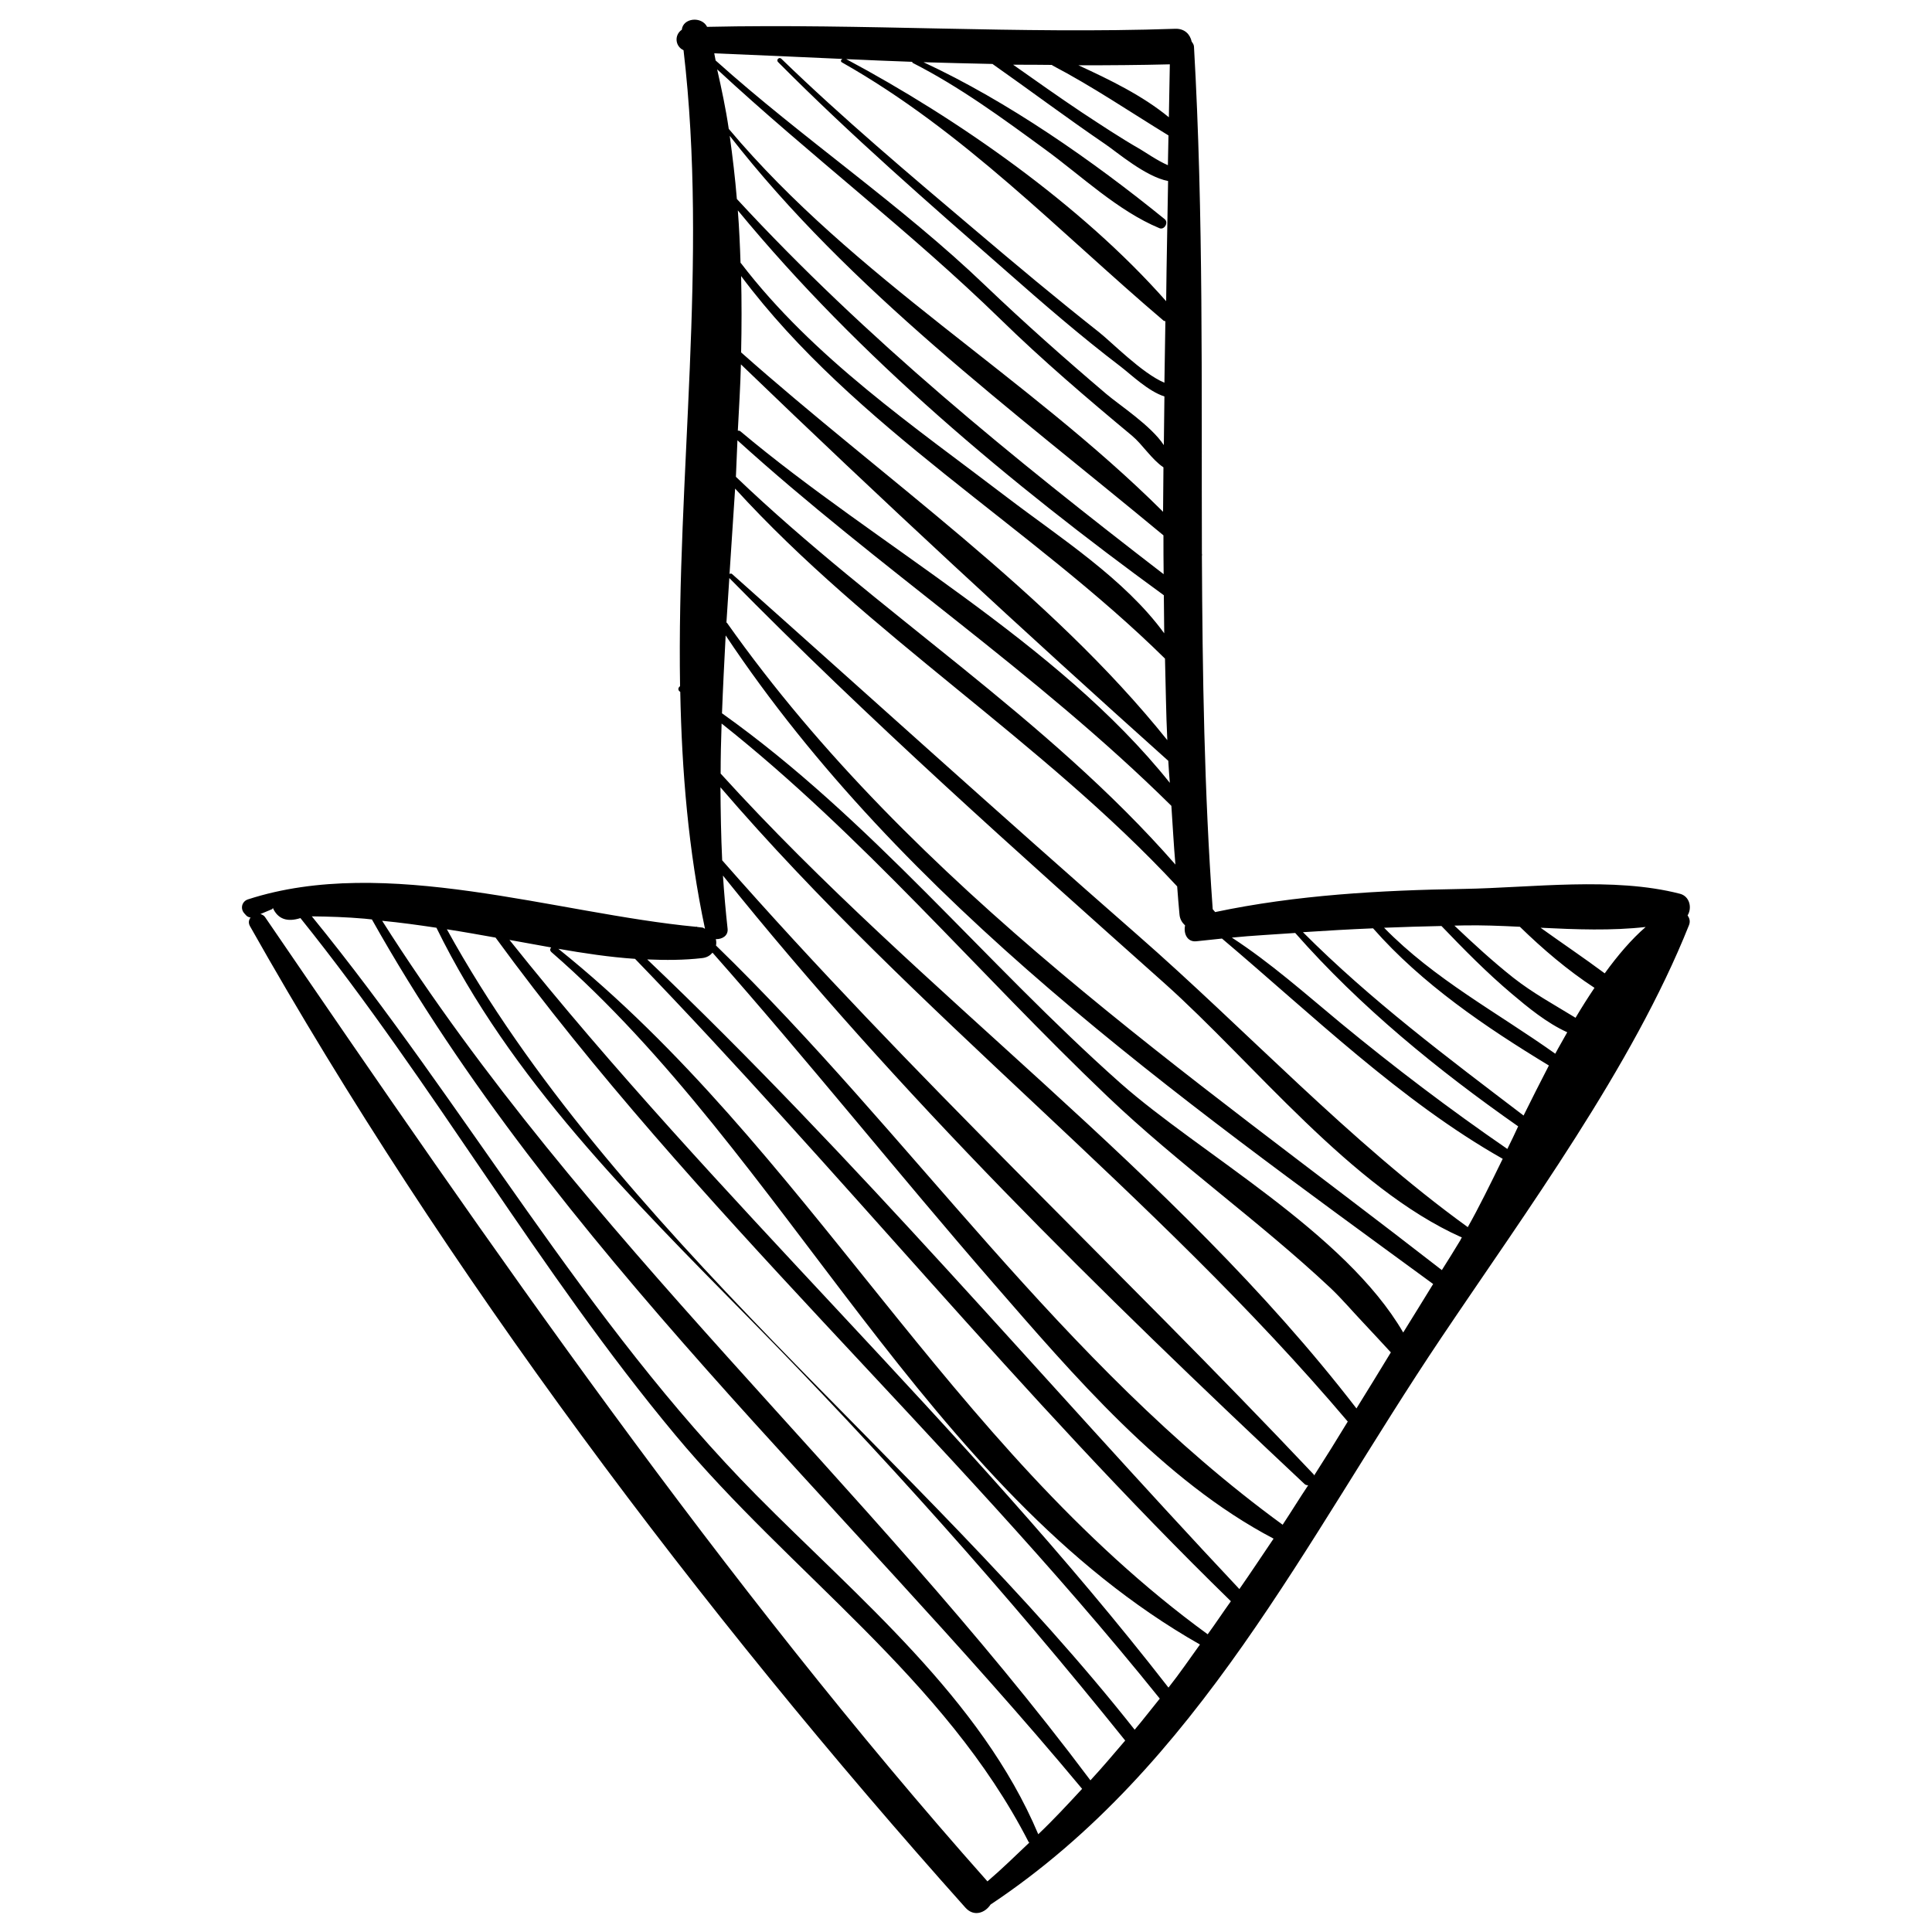
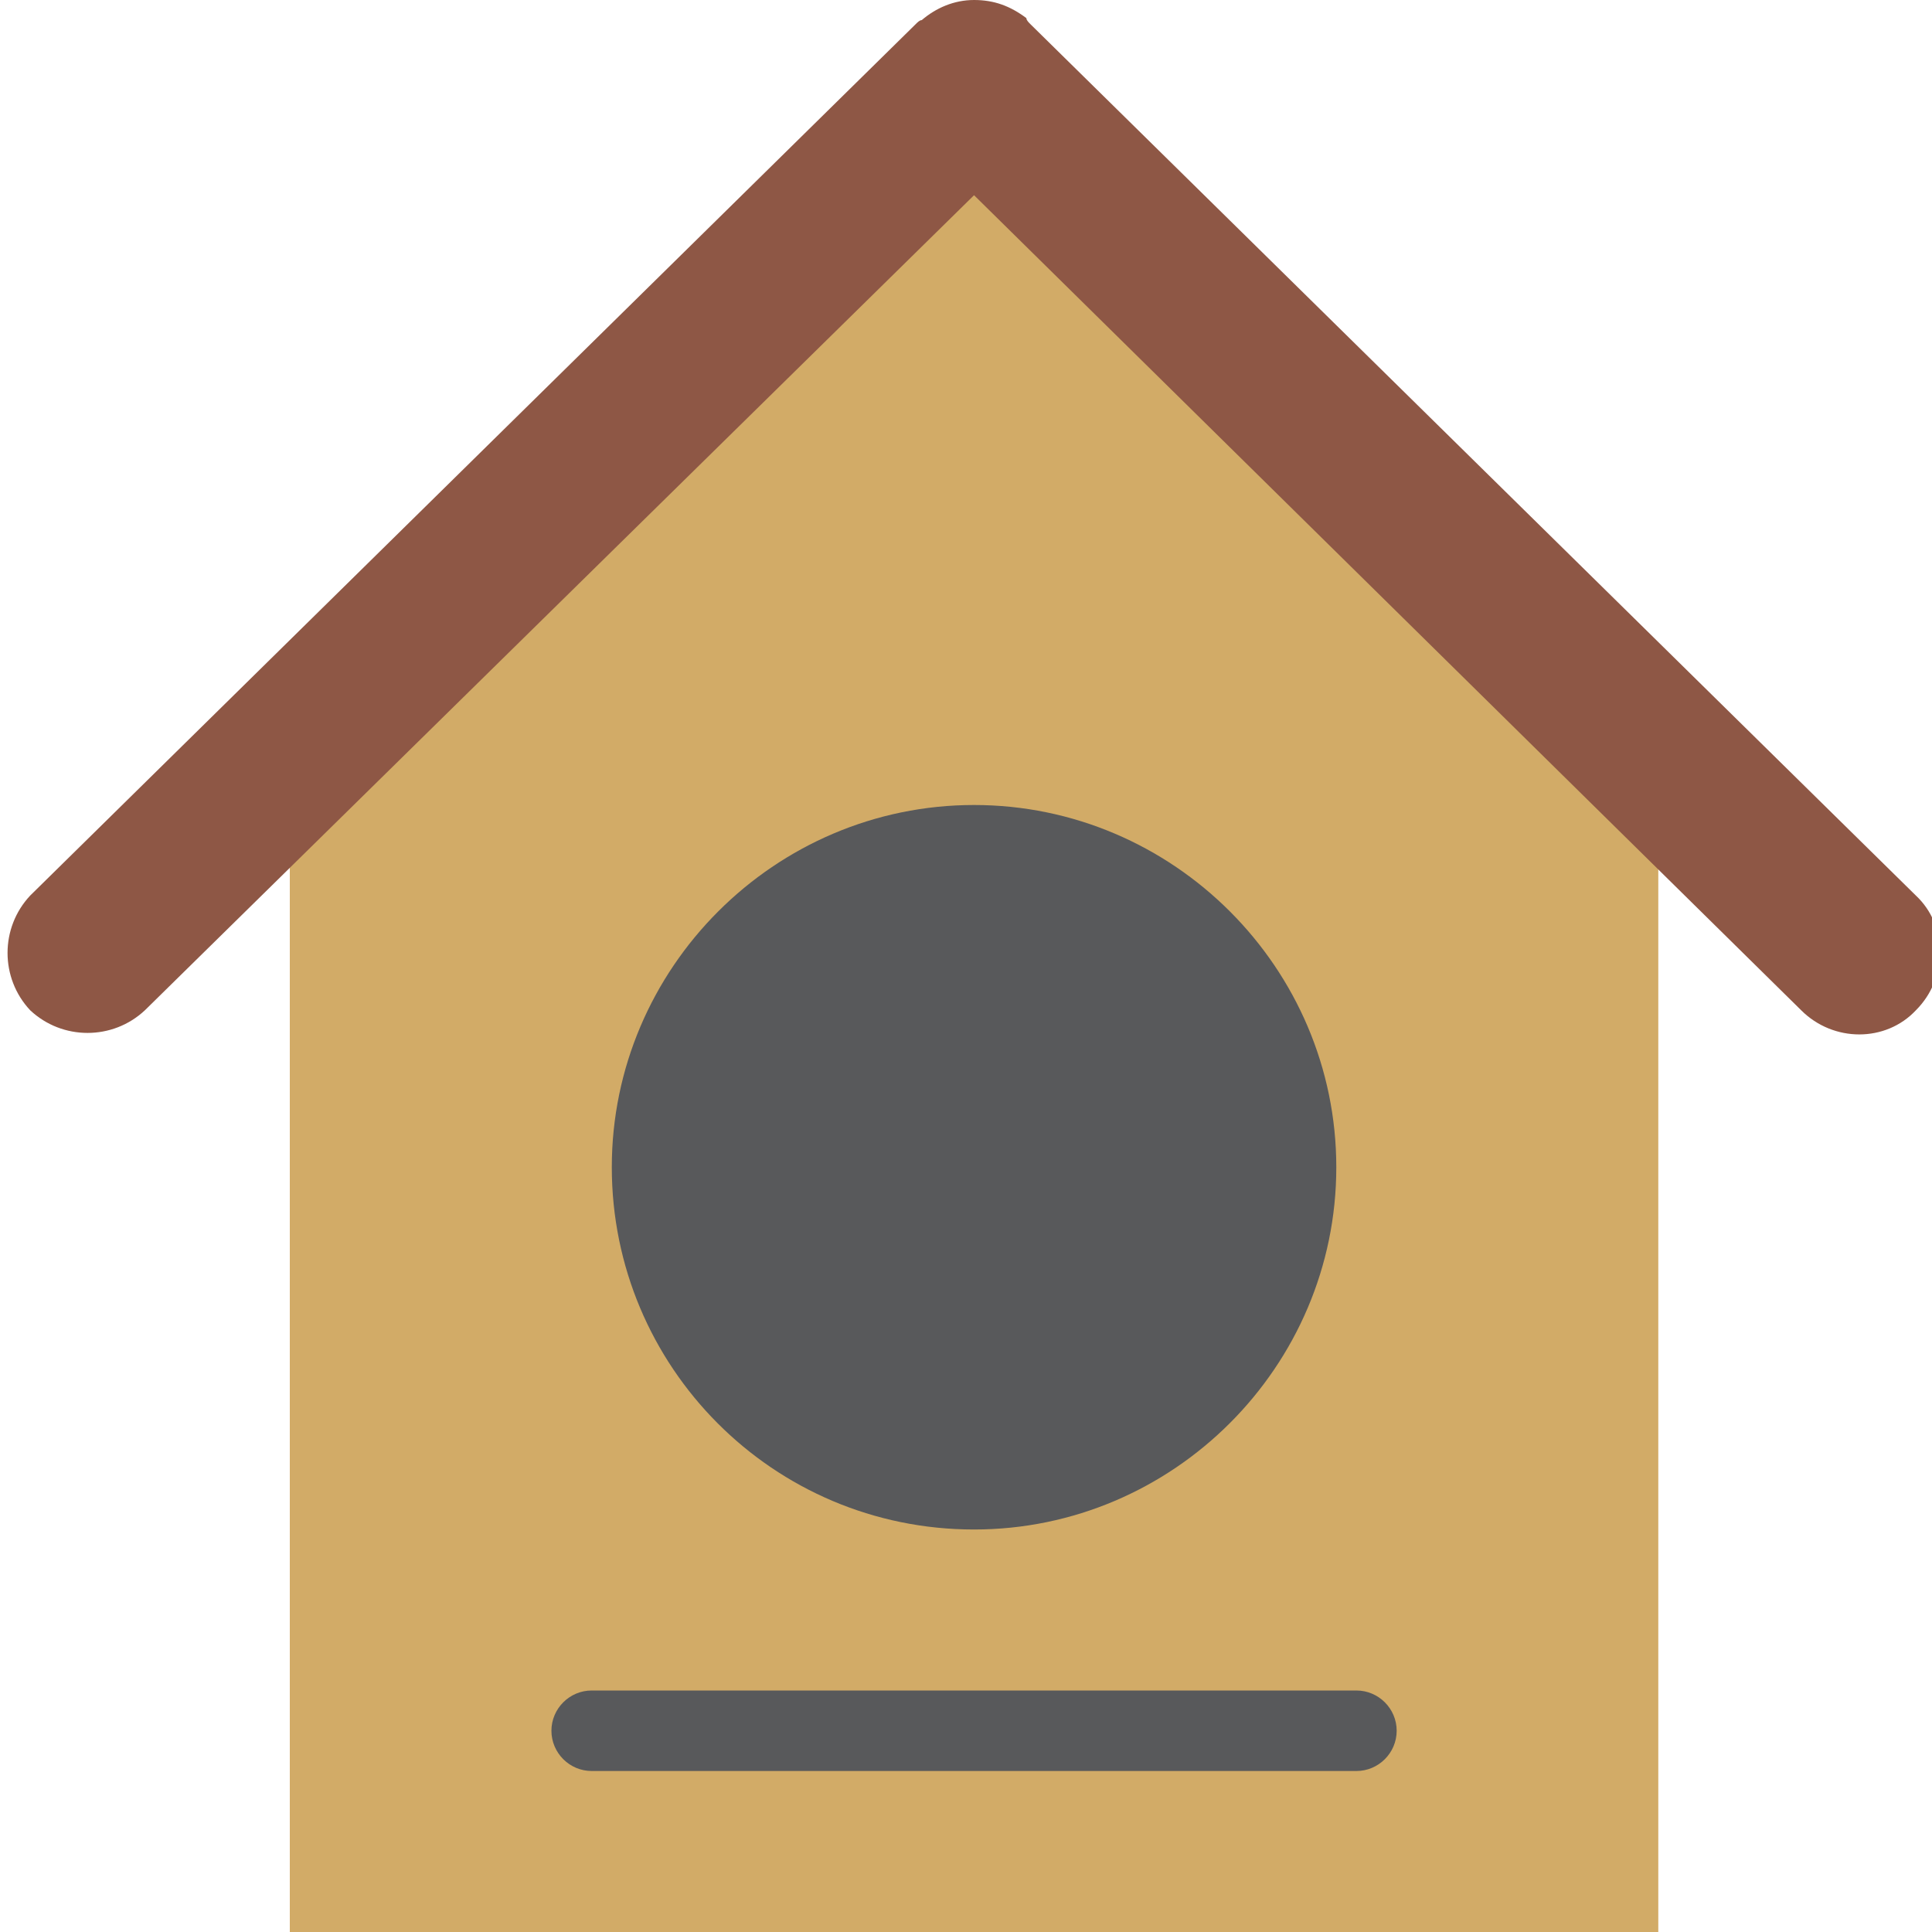
- <svg xmlns="http://www.w3.org/2000/svg" version="1.1" x="0px" y="0px" viewBox="0 0 1000 1000" enable-background="new 0 0 1000 1000" xml:space="preserve">
-   <g>
-     <g>
-       <g>
-         <path d="M869.5,462.6c-34.5-8.9-76.6-3.1-112-2.5c-42.9,0.7-86.5,3.1-128.6,12c0,0,0-0.1,0-0.1c-0.4-0.5-0.8-0.9-1.2-1.4c-4.4-60.9-5.3-121.9-5.6-182.8c0.1-0.4,0.1-0.8,0-1.3c-0.3-87.5,0.9-175-4.1-262.4c-0.1-1.2-0.7-1.8-1.2-2.6c-0.8-3.7-3.6-6.8-8.6-6.6c-80.8,2.8-161.5-2.8-242.2-1c-2.8-5.6-12.5-4.7-13.1,1.5c-3.9,2.6-3.6,8.5,0.9,10.6c12.8,109.2-3.6,219.9-1.8,329.2c-0.9,0.5-1.3,1.9-0.2,2.7c0.1,0.1,0.2,0.1,0.3,0.2c0.8,41.1,4.2,82.1,12.8,122.6c-0.5-0.1-0.8-0.6-1.4-0.6c-0.8-0.1-1.7-0.2-2.6-0.3c0,0,0,0-0.1-0.1c-0.2-0.2-0.3,0.1-0.6,0c-72.6-6.9-160.6-37.3-231.8-14.2c-3.2,1-4.2,4.8-1.9,7.3c0.3,0.3,0.6,0.7,1,1.1c0.6,0.6,1.4,0.9,2.2,1c-0.9,1.2-1.3,2.7-0.3,4.5c100.7,178.6,233.5,355,370.3,508c4.4,4.9,10.2,2.7,13-1.6c108-71.9,162.8-188.5,233.3-293.4c43.9-65.4,99-140.3,128.2-213.5c0.8-2,0.3-3.6-0.7-5.1C875.9,469.9,874.6,463.9,869.5,462.6z M383.6,182.4c0.3-13.2,0.3-26.4,0-39.5c58.5,78.2,150.1,129.6,219.4,198c0.4,14.1,0.5,28.1,1.2,42.2C543.1,306.8,456.6,247.2,383.6,182.4z M604.7,393.8c0.2,3.8,0.5,7.6,0.8,11.4C547,332,453.5,282.3,383.3,223.3c-0.4-0.4-0.9-0.4-1.4-0.4c0.6-11.4,1.3-22.9,1.6-34.3C455.7,258.2,530.1,327,604.7,393.8z M521.6,257.7C473,220.6,421,185.2,383.5,136.2c-0.1-0.1-0.2-0.1-0.2-0.1c-0.3-9.1-0.7-18.2-1.4-27.2c63,76.4,140.6,141,220.5,199.2c0.1,6.6,0.1,13.1,0.2,19.7C582.1,299.6,548.2,278,521.6,257.7z M602.2,277.1c0,6.7,0,13.4,0.1,20.1c-78-60.1-154-121.7-220.9-194.2c-0.9-10.9-2.2-21.8-3.7-32.7C439.8,150.1,524.5,212.6,602.2,277.1z M377.2,66.7c-1.5-10.3-3.7-20.6-6-30.8c47.9,44.4,99.9,83.8,146.7,129.4c21.5,21,44.9,41,68,60.2c5.5,4.6,10.1,12.2,16.3,16.4c0,7.7-0.2,15.3-0.2,23C531.4,194.6,442.2,144.1,377.2,66.7z M381.7,227.9c72.9,66.1,154.5,119.9,224.6,189.2c0.7,10.1,1.2,20.3,2.1,30.4c-66.5-76.1-154.5-130.8-227.5-200.7C381.2,240.4,381.4,234.2,381.7,227.9z M605.5,33.3c-0.2,9.1-0.3,18.2-0.5,27.4c-13.6-11.2-30.5-19.4-46.8-26.9C574,33.8,589.7,33.7,605.5,33.3z M544.5,33.6c0.1,0,0.1,0.1,0.1,0.2c21,11,40.1,24,60.2,36.3c-0.1,5.1-0.2,10.2-0.3,15.4c-5.4-2.3-11.8-6.8-14.4-8.3c-10.3-5.9-20.2-12.5-30.1-19c-12-8-23.8-16.4-35.6-24.7C531.2,33.5,537.9,33.5,544.5,33.6z M472.2,32c0.1,0.2-0.1,0.4,0.1,0.5c24.4,12.4,46.6,28.7,68.6,44.8c18.8,13.7,37.6,31.8,59.2,40.8c2.6,1.1,4.9-3,2.7-4.7C565.6,83.2,521.7,52.5,478,32.2c11.9,0.4,23.8,0.6,35.7,0.9c19.6,13.8,38.7,28.1,58.5,41.6c5.9,4,20.8,16.8,32.4,19c-0.3,20.7-0.8,41.4-1,62.2c-43.9-49.8-107.9-94.5-165.6-125.3C449.3,31.1,460.7,31.6,472.2,32z M436,30.5c-0.7,0.4-1.1,1.3-0.2,1.8c63.4,35.9,111.6,87,166.5,133.7c0.3,0.2,0.6,0.1,0.9,0.3c-0.1,10.6-0.4,21.2-0.5,31.8c-11.6-4.9-27.3-21-33.9-26.2c-21.8-17.2-43.2-35.1-64.4-53.1c-33.9-28.7-68.1-57.5-100-88.4c-1.1-1.1-2.8,0.6-1.7,1.7c37.5,37.8,77.9,73,118,108.1c19.3,17,38.8,33.9,59.3,49.5c5.7,4.4,14.3,12.8,22.7,15.5c-0.1,8.4-0.2,16.8-0.3,25.2c-6.6-10.1-23-20.7-29.8-26.5c-21.3-18.1-42.4-36.8-62.6-56.1c-43.8-42-94.5-76-139.6-116.5c-0.3-1.2-0.4-2.5-0.7-3.7C391.8,28.5,413.9,29.5,436,30.5z M511.1,973.8C374.4,820,253.2,644.4,137.2,474.7c-0.6-0.9-1.5-1.3-2.4-1.6c2-0.8,4-1.7,6-2.5c0.3-0.1,0.3-0.4,0.4-0.7c2.6,5.8,7.4,7.5,14.3,5.3c69.1,86,123.4,182.8,194,267.5c59.7,71.7,139.5,126,182.9,210.7c0.1,0.2,0.3,0.2,0.4,0.3C525.6,960.5,518.6,967.4,511.1,973.8z M537.4,949.4c-29.6-70.2-93.5-122.5-145.9-175.5c-88.8-89.8-150.5-202-230.1-299.6c9.1,0.1,18.2,0.4,27.3,1.2c1.3,0.1,2.5,0.3,3.8,0.4c95.2,169.5,244.1,301.7,367.6,450C552.7,933.9,545.3,941.9,537.4,949.4z M564.4,921.5C448.7,767,301.7,640.3,197.8,476.6c9.4,0.9,18.8,2.2,28.1,3.6c38.4,78.4,101.1,140.4,161.8,202.1c68.4,69.5,133.6,142.5,194.7,218.6C576.5,907.8,570.6,914.8,564.4,921.5z M587.3,895.3C476.6,755.1,317.4,637.2,231.3,481c8.4,1.3,16.8,2.8,25.2,4.3c103,141.1,234.5,257.9,343.8,393.9C595.9,884.6,591.7,890.1,587.3,895.3z M604.8,873.5C499.1,737.5,371,621.2,263.7,486.5c7.2,1.3,14.4,2.6,21.6,3.9c-0.6,0.6-0.8,1.6,0.1,2.4c121.3,105.3,194.1,278,335.7,358.4C615.7,858.7,610.5,866.3,604.8,873.5z M625.1,845.9C491.1,748.4,417.6,594.3,289,491.1c13.2,2.3,26.4,4.3,39.7,5.2c105,108.6,200.2,227,308.4,332.5C633,834.5,629.2,840.3,625.1,845.9z M641.5,822.5C539.5,714,442.9,599.3,335,496.6c9.5,0.4,19,0.4,28.5-0.7c2.5-0.3,4.1-1.4,5.3-2.8c49.5,56,96.2,114.5,145.2,170.9c41.4,47.6,88,102.4,145.2,132.4C653.3,805.1,647.5,813.9,641.5,822.5z M663.9,789.2c-114.8-83.7-192.3-201.8-293.3-299.8c0.2-1.1,0.2-2.2-0.1-3.3c3.2,0.1,6.5-1.7,6.1-5.4c-1-9.1-1.8-18.3-2.4-27.5c90.6,112.9,195.6,216,301,314.9c0.6,0.6,1.2,0.6,1.9,0.7C672.6,775.5,668.4,782.4,663.9,789.2z M680.2,763.7c-0.1-0.2-0.1-0.4-0.2-0.5C578.8,656,471.1,556.2,373.8,445.3c-0.6-12.5-0.8-25.1-0.9-37.8c100.5,117,224.9,210.4,324.7,328.3C691.9,745.2,686.1,754.5,680.2,763.7z M702.1,729c-95-123.2-224.8-213.7-329.1-328.6c0-8.6,0.2-17.2,0.5-25.9c72.8,57.7,132.4,128.8,199.6,192.9c36.8,35.1,78.5,64.5,115.6,99.3c5.9,5.6,11.3,12,16.9,17.9c4.8,5.1,9.6,10.3,14.3,15.4C713.9,709.8,708.1,719.4,702.1,729z M726.3,689.7C696.2,637.9,621,597,579.9,560.6C509.3,497.9,450.7,424,373.7,369.2c0.5-13.4,1.2-26.8,1.9-40.3c92,138.2,233.8,238.8,366.2,335.7C736.6,673,731.5,681.4,726.3,689.7z M755.9,641.9c-3.1,5.2-6.4,10.4-9.6,15.5c-130.5-101.5-273.4-198.3-370-335c-0.1-0.1-0.2-0.1-0.3-0.2c0.5-7.7,1-15.4,1.5-23c72,73.2,148.7,141.5,225.3,209.8c46.1,41.2,96.6,105.9,153.6,131.4c0.1,0.1,0.2,0,0.3,0C756.4,640.9,756.1,641.4,755.9,641.9z M759.7,635.2c-0.1-0.1-0.1-0.2-0.2-0.2c-60.8-44-114.5-101.9-171-151.3c-70.4-61.6-139.7-124.4-209.6-186.6c-0.5-0.4-0.9-0.2-1.3,0c1-14.7,1.9-29.5,2.9-44.2c69.2,76,158.7,130.4,228.8,205.9c0.4,4.8,0.7,9.7,1.2,14.5c0.2,2.5,1.4,4.3,2.9,5.7c-0.9,4,1,8.7,5.8,8.2c4.4-0.5,8.8-0.9,13.3-1.4c46.4,39.2,92.5,84.1,145.3,114C771.3,613.1,765.3,625.3,759.7,635.2z M780.2,594.7c-29.8-20.5-58.4-42.2-86.3-65.2c-18-14.9-36.3-31.2-56.3-44.2c10.9-1.1,21.9-1.6,32.8-2.4c33.7,38.3,73.7,70.9,115.4,100.1C784,586.9,782.1,590.9,780.2,594.7z M788.6,577.4c-39.5-30.1-79-59.6-114.2-94.9c12.1-0.8,24.2-1.5,36.3-2c25.3,28.8,58.2,51.1,91,71C797.2,560.2,792.8,568.9,788.6,577.4z M805,545.4c-30.1-21.4-62.5-38.5-88.6-65.2c9.9-0.4,19.8-0.7,29.7-0.9c11.7,12.2,23.4,24.1,36.3,35c8.4,7.1,18.2,15.2,28.8,20C809.2,538,807,541.6,805,545.4z M815.5,526.8c-10.9-6.7-22-12.7-32.3-20.8c-10.6-8.4-20.6-17.6-30.4-26.9c1.5,0,3.1-0.1,4.6-0.1c9.4-0.2,19.3,0.2,29.3,0.7c11.8,11.5,24.8,22.6,38.6,31.6C822,516.2,818.7,521.4,815.5,526.8z M830.6,503.8c-10.9-8.1-22.2-15.7-33.2-23.6c18.3,0.9,36.9,1.6,54.4-0.4C844.5,486.1,837.4,494.4,830.6,503.8z" />
-       </g>
-     </g>
-     <g />
-     <g />
-     <g />
-     <g />
-     <g />
-     <g />
-     <g />
-     <g />
-     <g />
-     <g />
-     <g />
-     <g />
-     <g />
-     <g />
-     <g />
+ <svg xmlns="http://www.w3.org/2000/svg" id="Layer_1" style="enable-background:new 0 0 96 96;" version="1.1" viewBox="0 0 96 96" xml:space="preserve">
+   <style type="text/css">
+ 	.st0{fill-rule:evenodd;clip-rule:evenodd;fill:#D2AB67;}
+ 	.st1{fill-rule:evenodd;clip-rule:evenodd;fill:#8E5745;}
+ 	.st2{fill-rule:evenodd;clip-rule:evenodd;fill:#58595B;}
+ </style>
+   <g id="XMLID_2_">
+     <polygon class="st0" id="XMLID_6_" points="14.4,96 82.4,96 82.4,34 48.5,6 14.4,34  " />
+     <path class="st1" d="M48.4,9.7L7.2,50.2c-1.6,1.5-4.1,1.5-5.7,0c-1.5-1.6-1.5-4.1,0-5.7l44-43.3   C45.6,1.1,45.7,1,45.8,1C46.5,0.4,47.4,0,48.4,0s1.8,0.3,2.6,0.9C51,1,51.1,1.1,51.2,1.2l44,43.3c1.6,1.5,1.6,4.1,0,5.7   c-1.5,1.6-4.1,1.6-5.7,0L48.4,9.7z" id="XMLID_5_" />
+     <path class="st2" d="M48.4,76c9.9,0,18-8.1,18-18c0-9.9-8.1-18-18-18c-9.9,0-18,8.1-18,18C30.4,67.9,38.4,76,48.4,76   z" id="XMLID_4_" />
+     <path class="st2" d="M67.4,84h-38c-1.1,0-2,0.9-2,2v0c0,1.1,0.9,2,2,2h38c1.1,0,2-0.9,2-2v0   C69.4,84.9,68.5,84,67.4,84z" id="XMLID_3_" />
  </g>
</svg>
